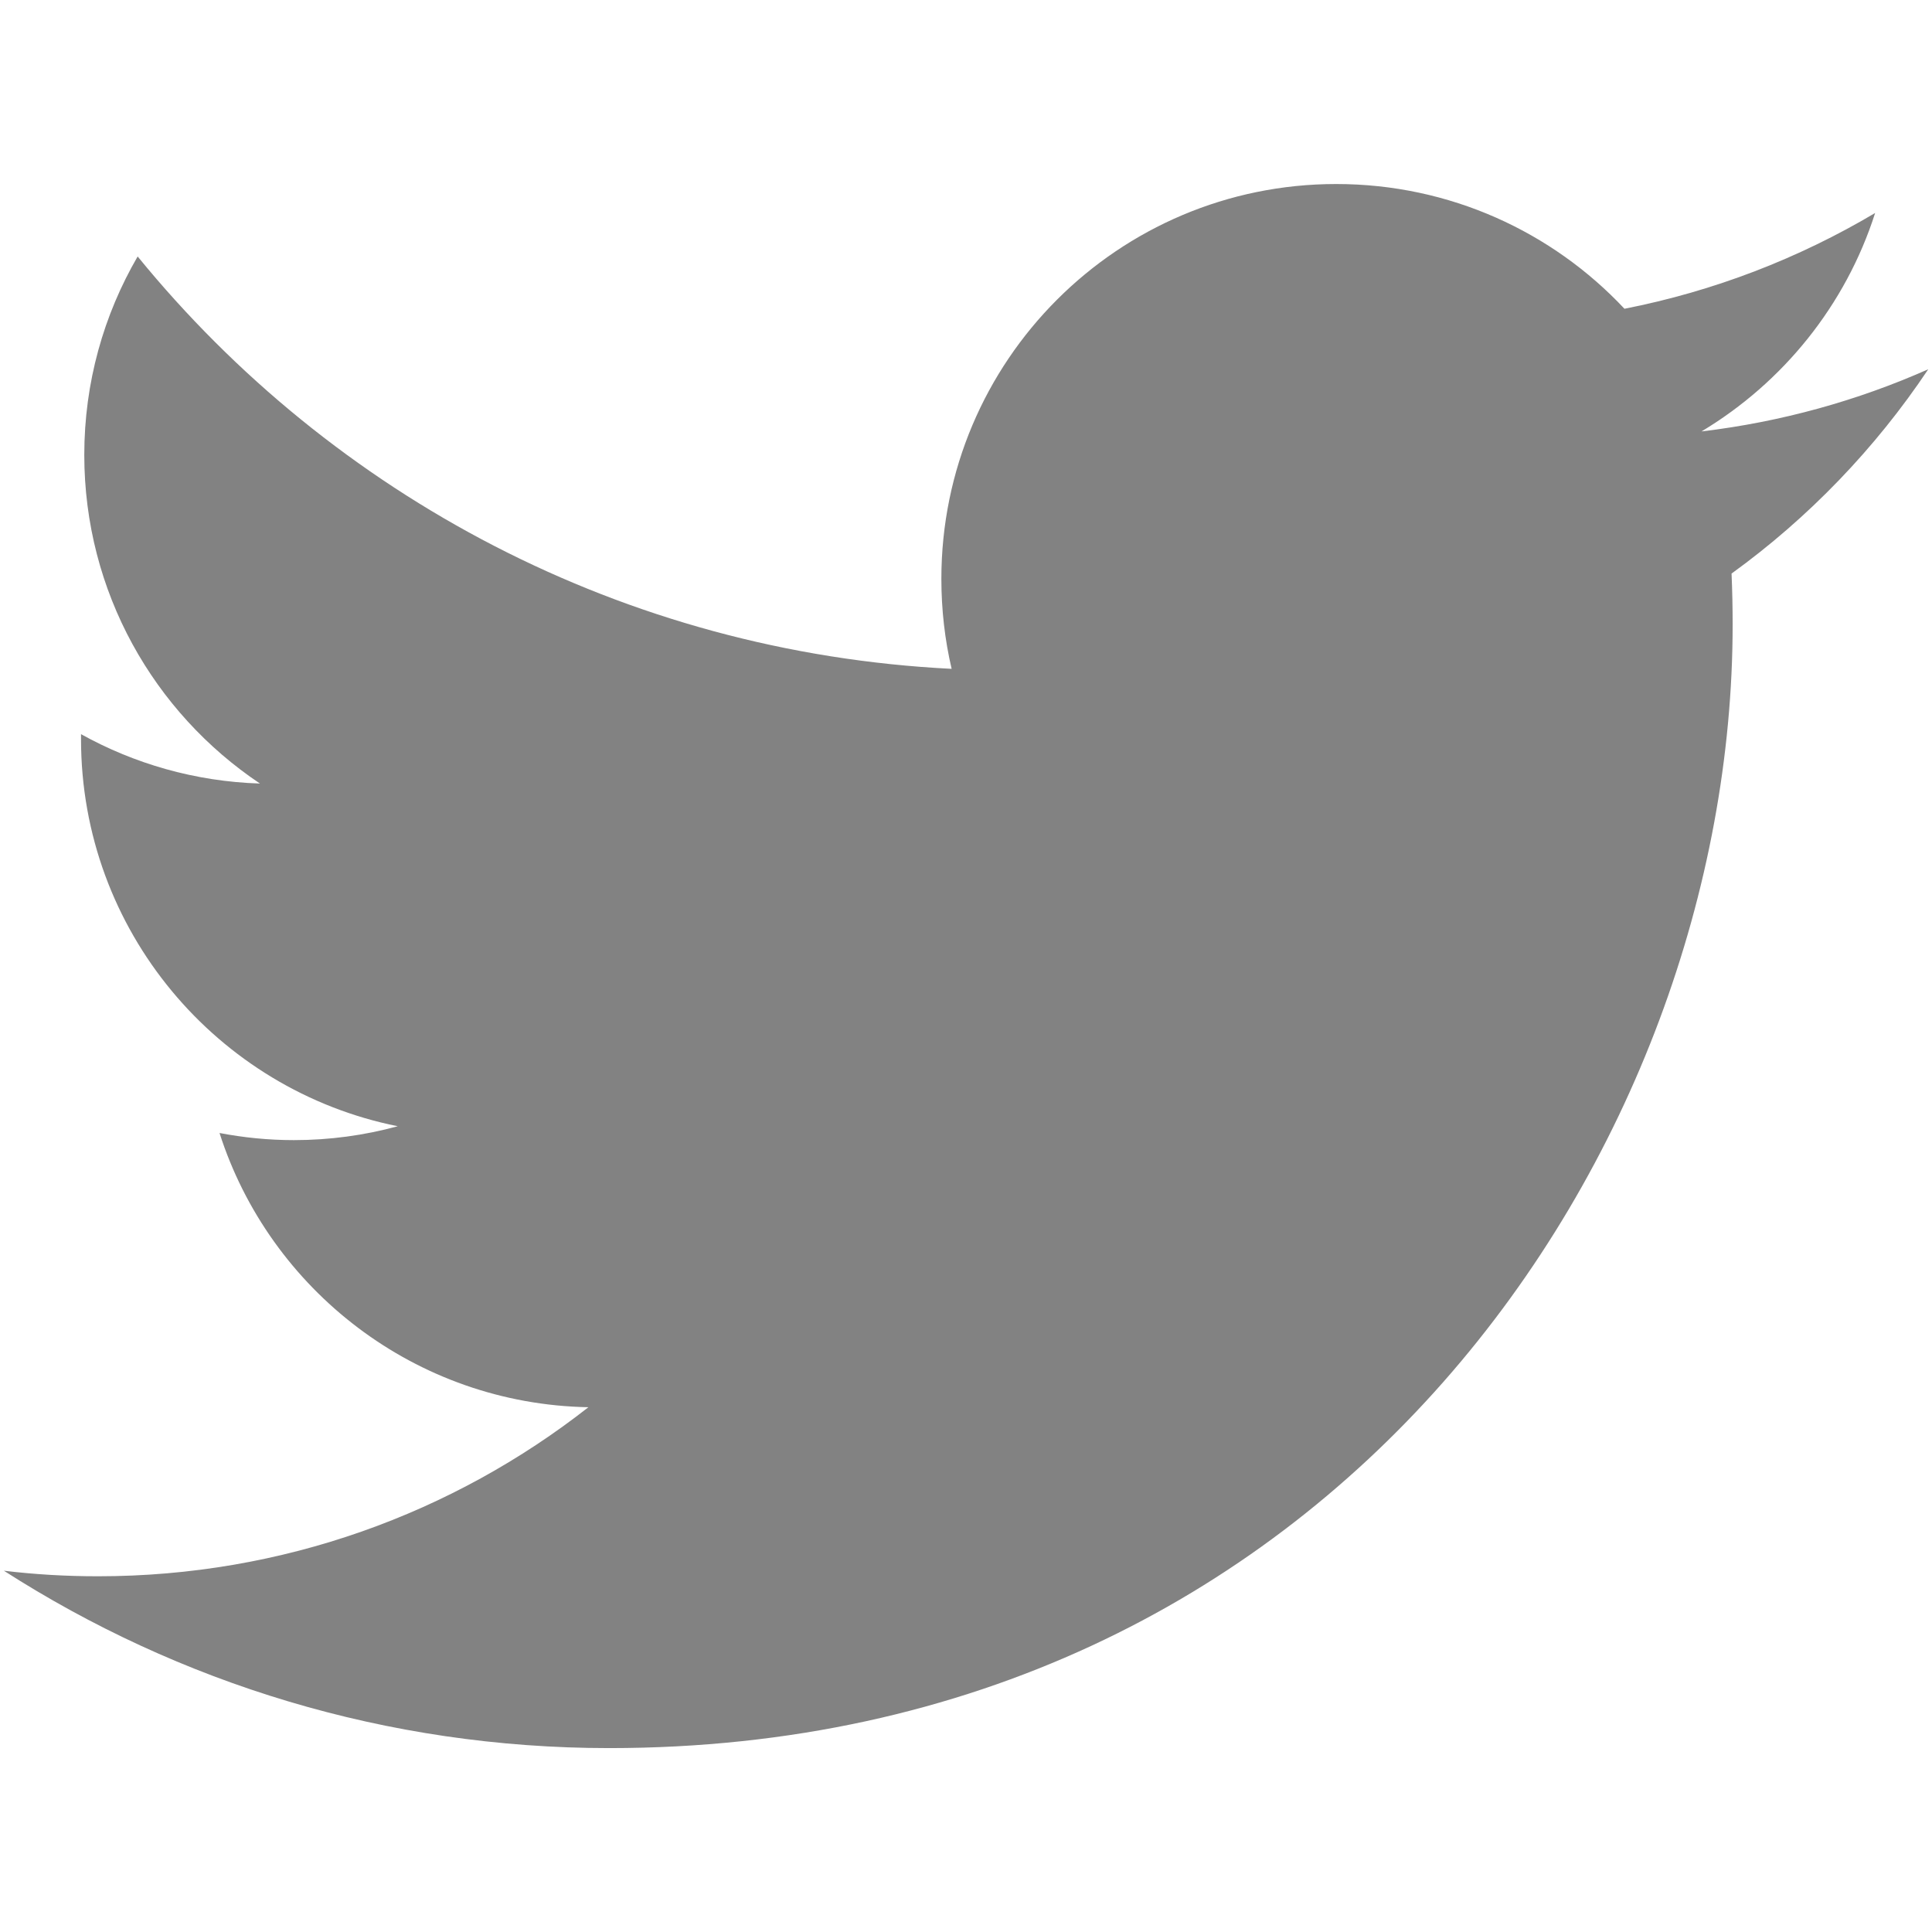
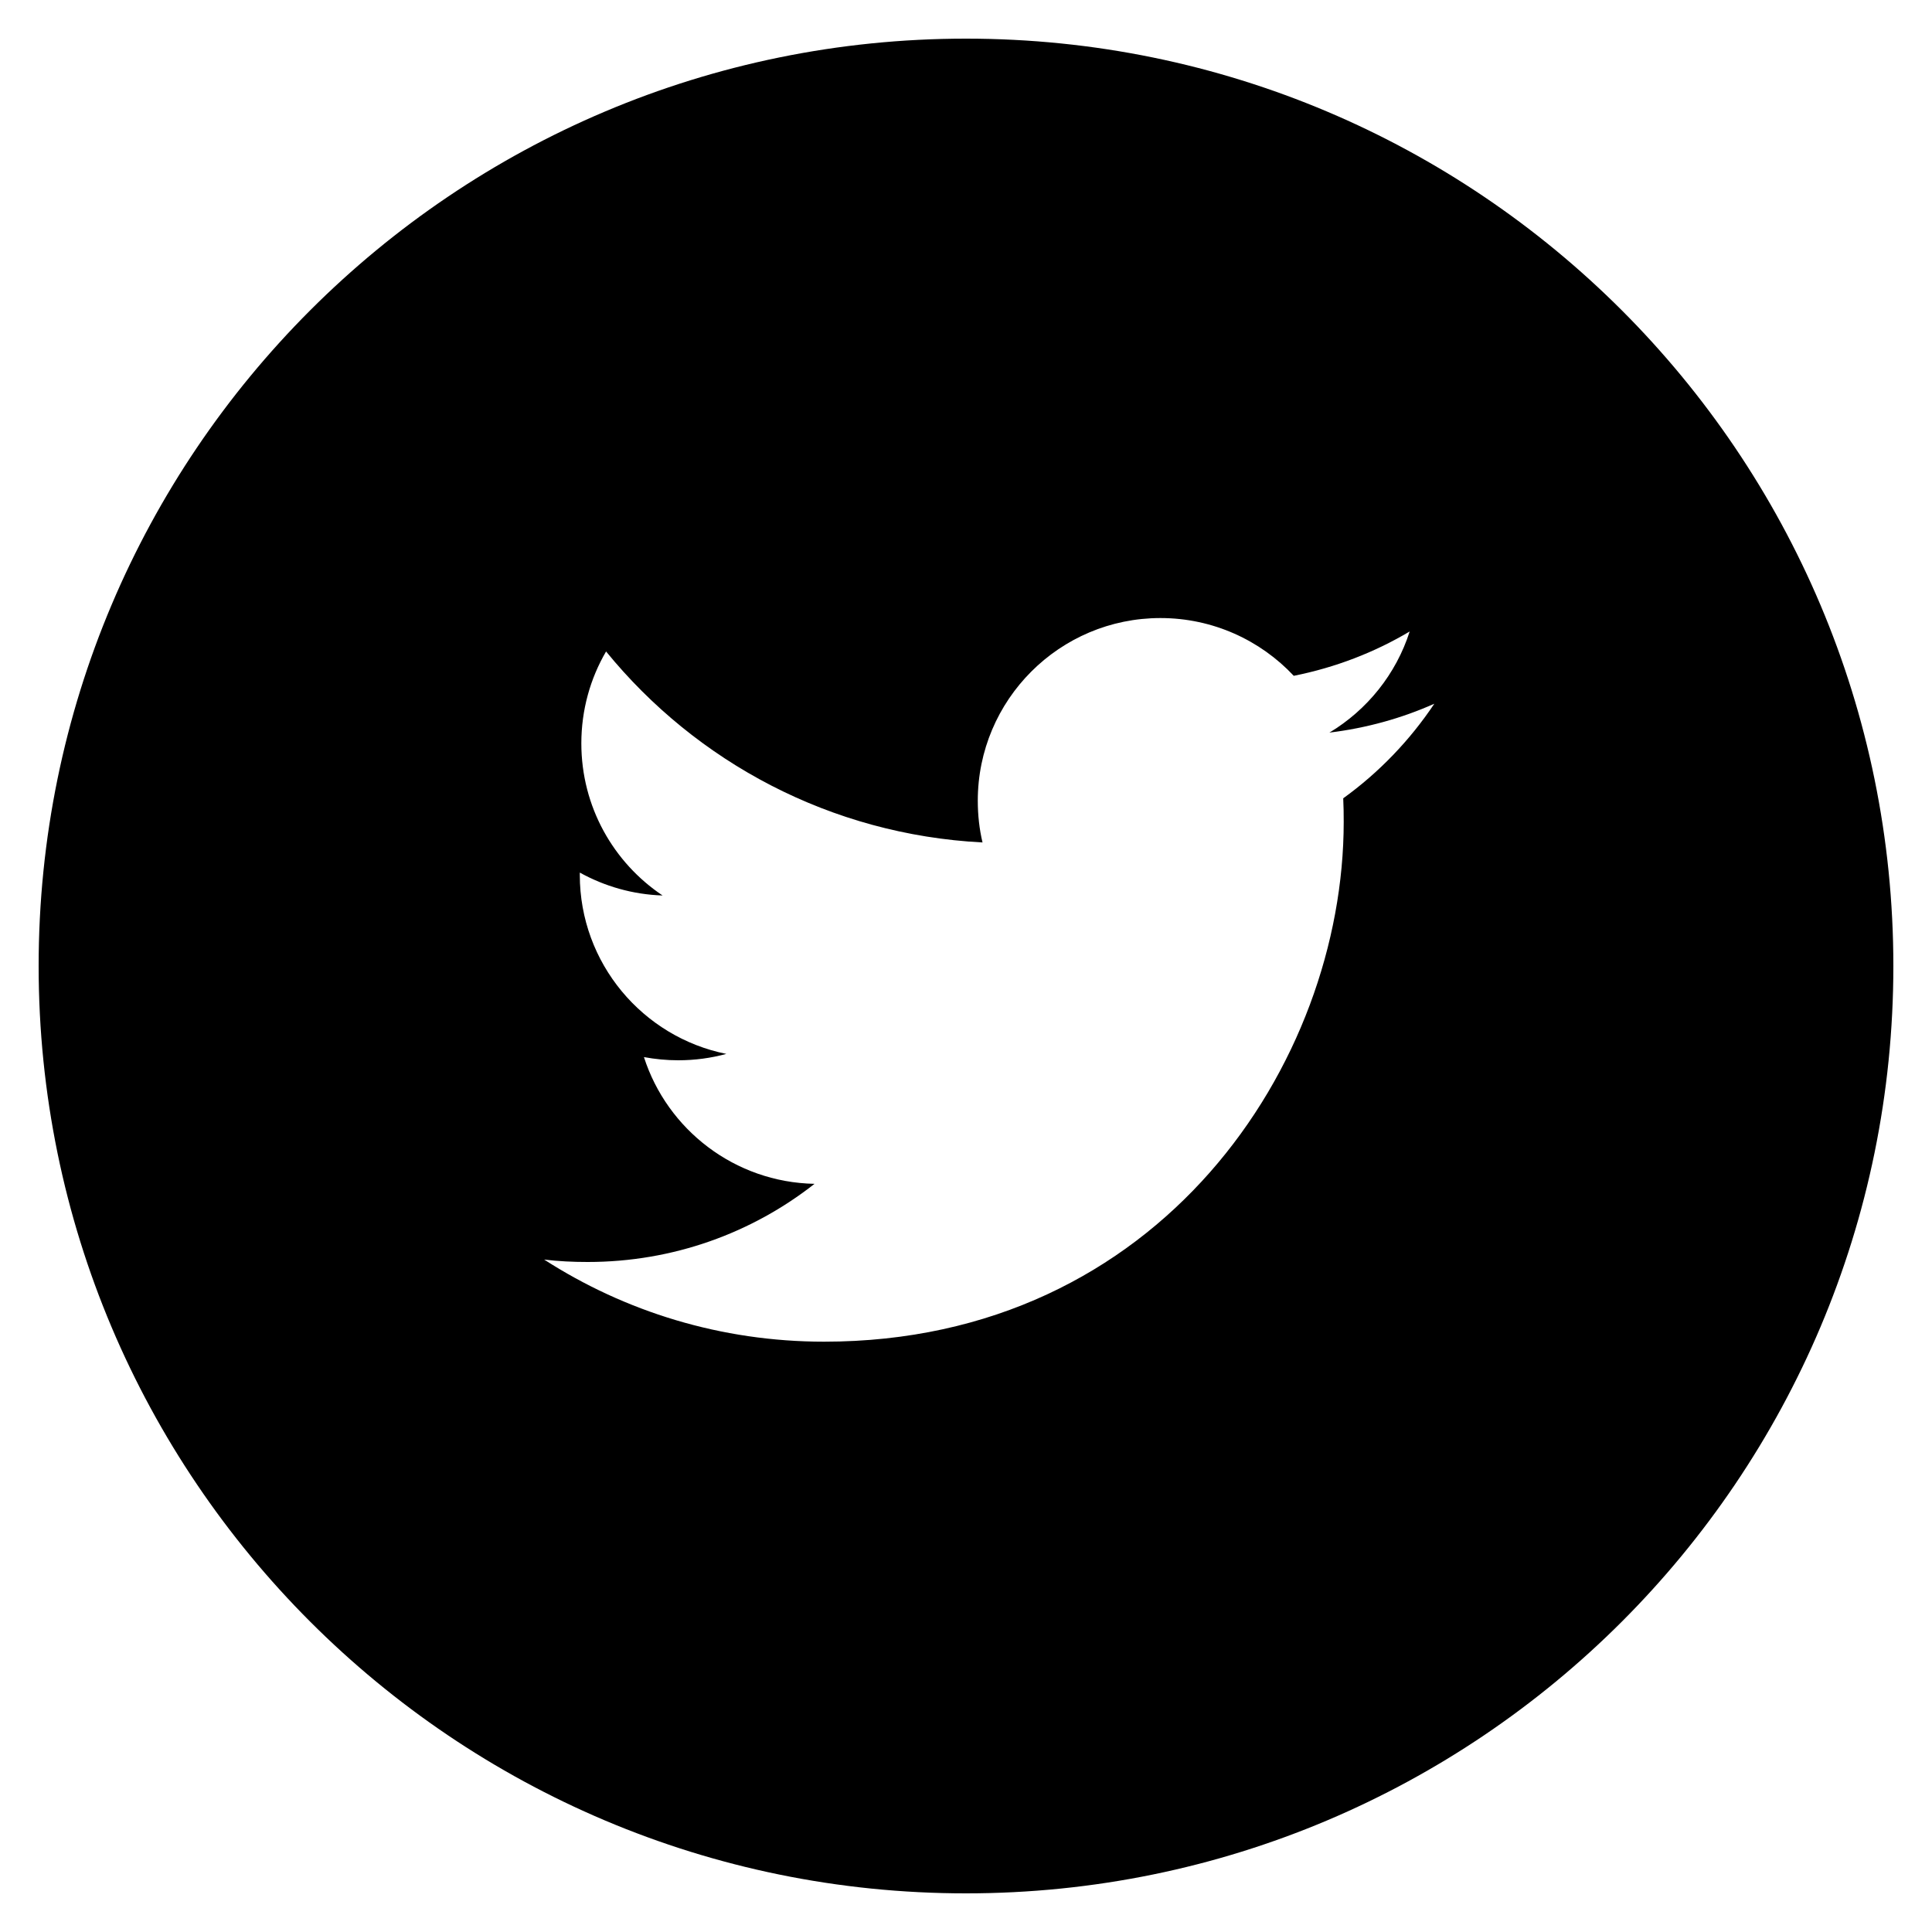
- <svg viewBox="0 0 16 16">
-   <path fill="#828282" d="M15.969,3.058c-0.586,0.26-1.217,0.436-1.878,0.515c0.675-0.405,1.194-1.045,1.438-1.809c-0.632,0.375-1.332,0.647-2.076,0.793c-0.596-0.636-1.446-1.033-2.387-1.033c-1.806,0-3.27,1.464-3.27,3.27 c0,0.256,0.029,0.506,0.085,0.745C5.163,5.404,2.753,4.102,1.14,2.124C0.859,2.607,0.698,3.168,0.698,3.767 c0,1.134,0.577,2.135,1.455,2.722C1.616,6.472,1.112,6.325,0.671,6.08c0,0.014,0,0.027,0,0.041c0,1.584,1.127,2.906,2.623,3.206 C3.02,9.402,2.731,9.442,2.433,9.442c-0.211,0-0.416-0.021-0.615-0.059c0.416,1.299,1.624,2.245,3.055,2.271 c-1.119,0.877-2.529,1.4-4.061,1.4c-0.264,0-0.524-0.015-0.78-0.046c1.447,0.928,3.166,1.469,5.013,1.469 c6.015,0,9.304-4.983,9.304-9.304c0-0.142-0.003-0.283-0.009-0.423C14.976,4.29,15.531,3.714,15.969,3.058z" />
+ <svg xmlns="http://www.w3.org/2000/svg" version="1.1" width="20" height="20" viewBox="0 0 20 20">
+   <path d="M10 0.4c-5.302 0-9.6 4.298-9.6 9.6s4.298 9.6 9.6 9.6 9.6-4.298 9.6-9.6-4.298-9.6-9.6-9.6zM13.905 8.264c0.004 0.082 0.005 0.164 0.005 0.244 0 2.5-1.901 5.381-5.379 5.381-1.068 0-2.062-0.312-2.898-0.85 0.147 0.018 0.298 0.025 0.451 0.025 0.886 0 1.701-0.301 2.348-0.809-0.827-0.016-1.525-0.562-1.766-1.312 0.115 0.021 0.233 0.033 0.355 0.033 0.172 0 0.34-0.023 0.498-0.066-0.865-0.174-1.517-0.938-1.517-1.854v-0.023c0.255 0.141 0.547 0.227 0.857 0.237-0.508-0.34-0.841-0.918-0.841-1.575 0-0.346 0.093-0.672 0.256-0.951 0.933 1.144 2.325 1.896 3.897 1.977-0.033-0.139-0.049-0.283-0.049-0.432 0-1.043 0.846-1.891 1.891-1.891 0.543 0 1.035 0.23 1.38 0.598 0.431-0.086 0.835-0.242 1.2-0.459-0.141 0.441-0.44 0.812-0.831 1.047 0.383-0.047 0.747-0.148 1.086-0.299-0.253 0.379-0.574 0.713-0.943 0.979z" />
</svg>
